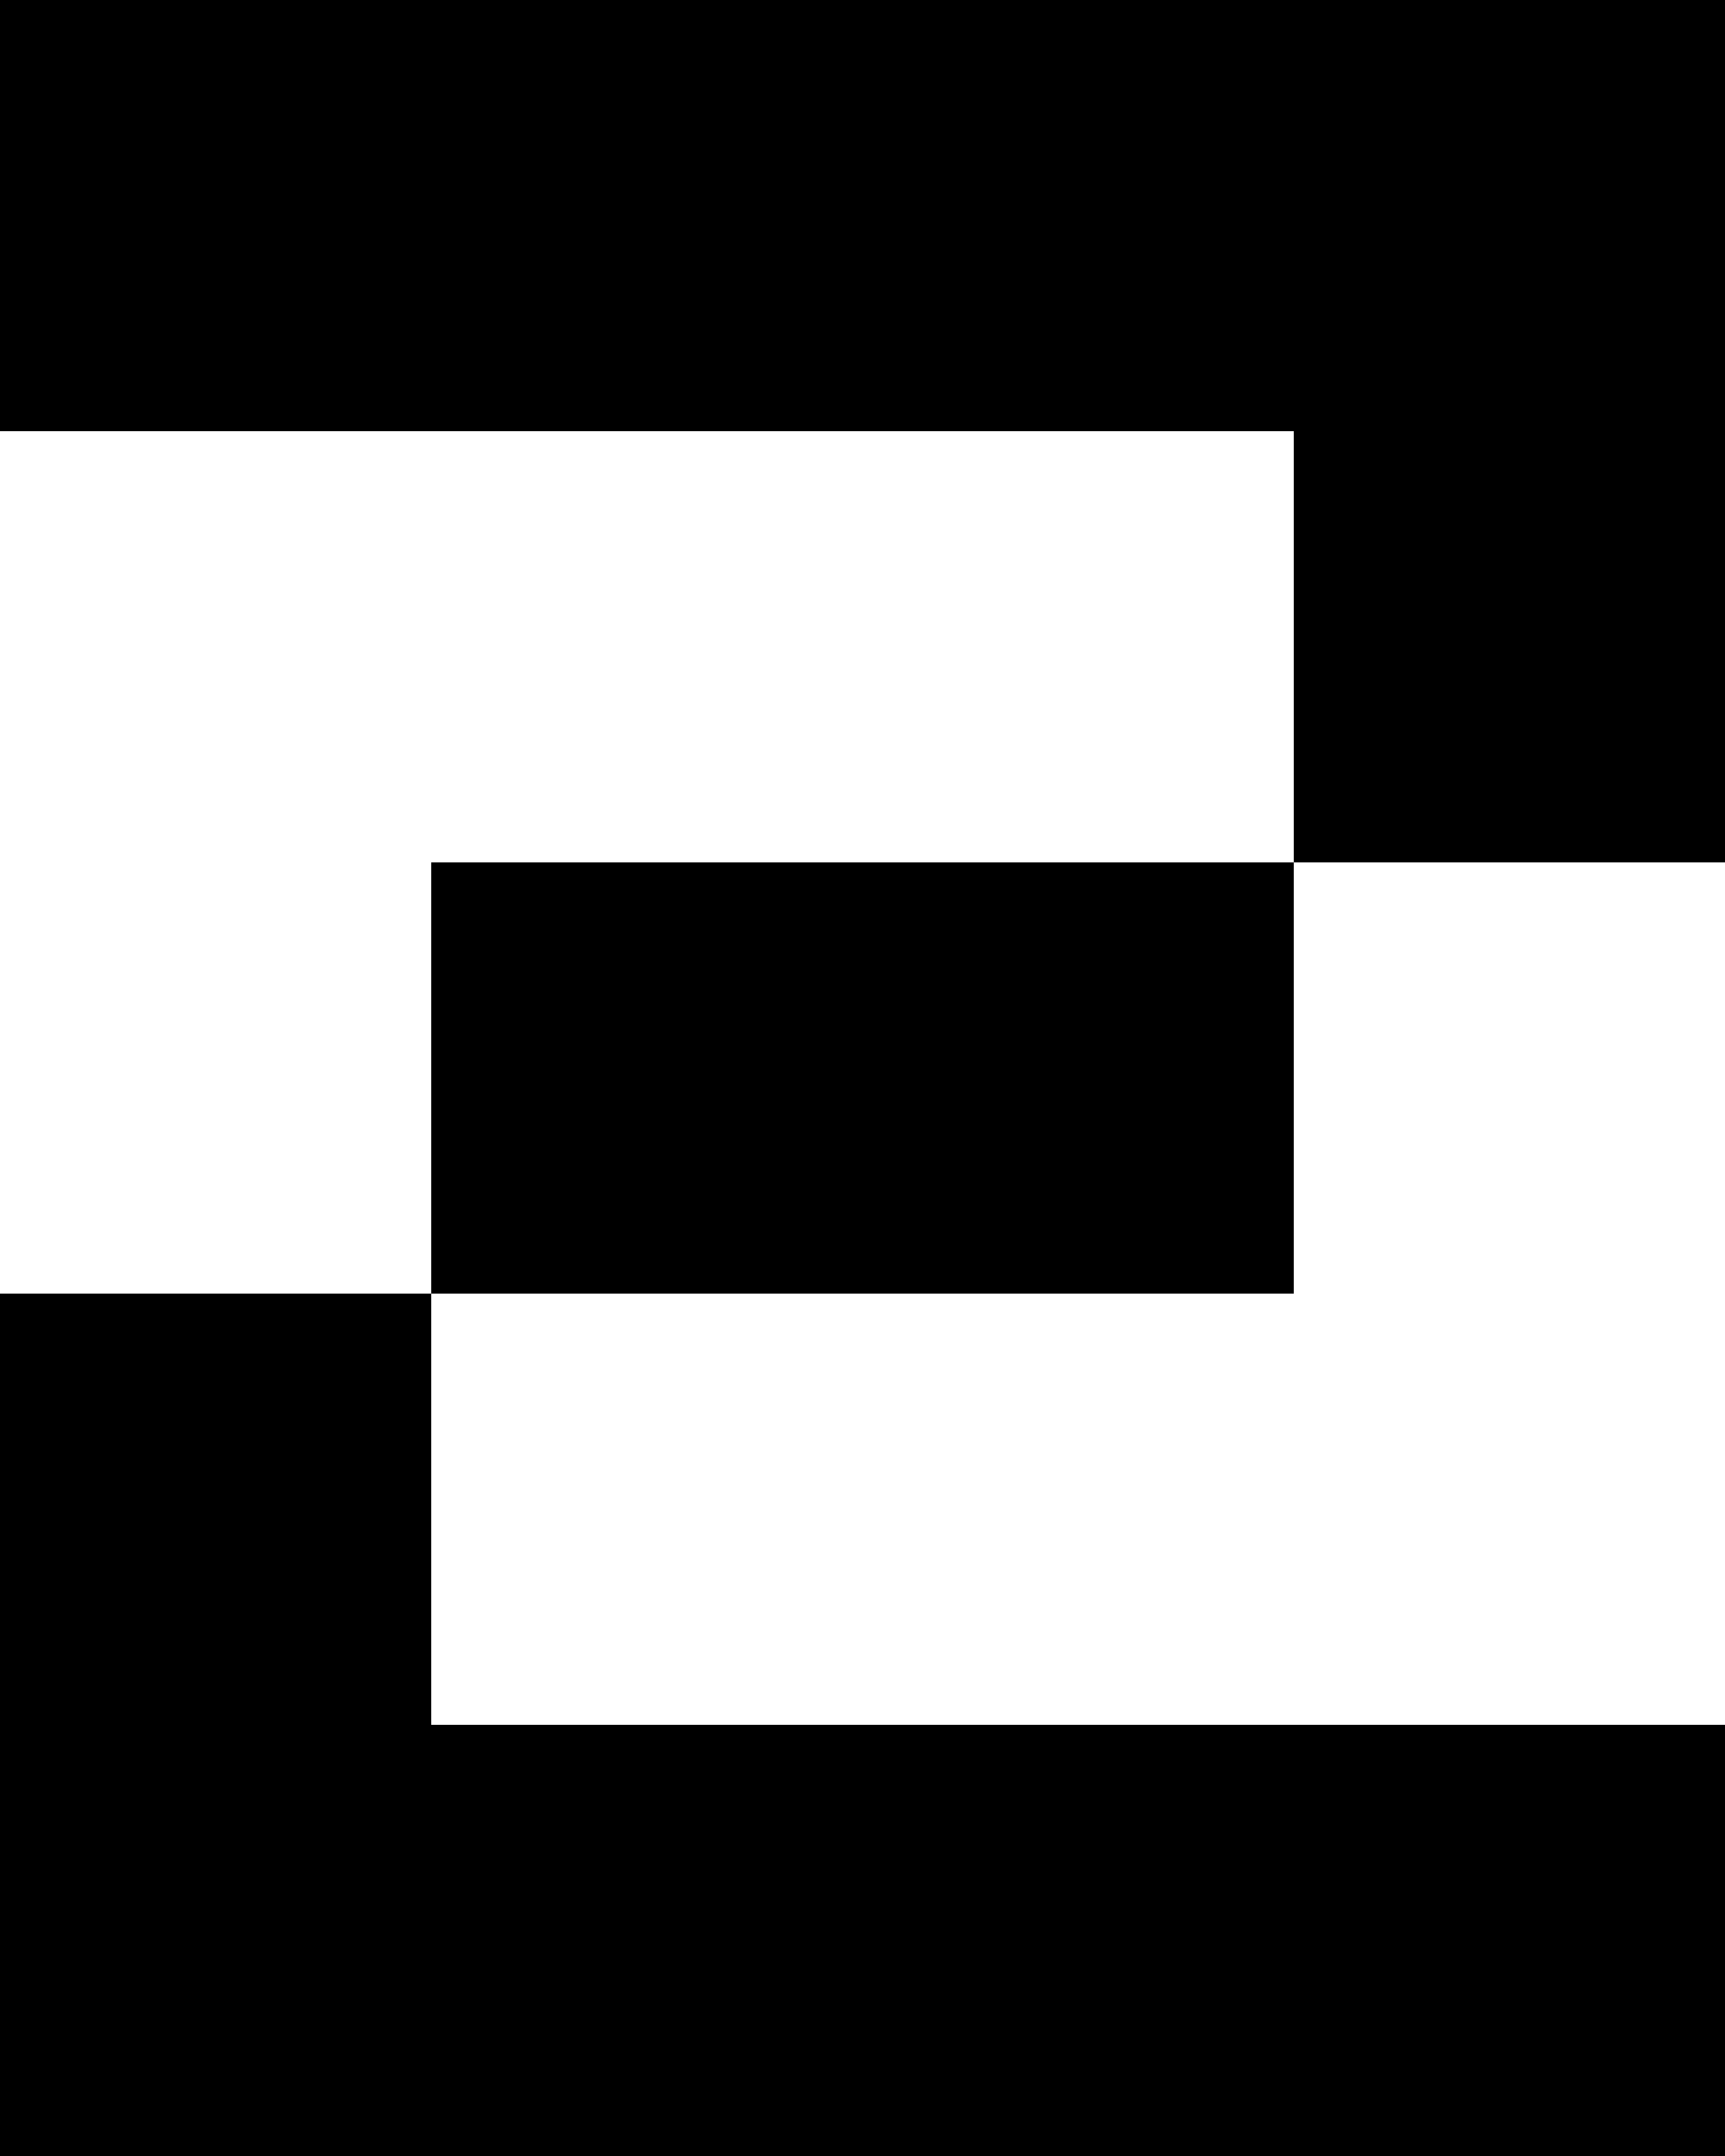
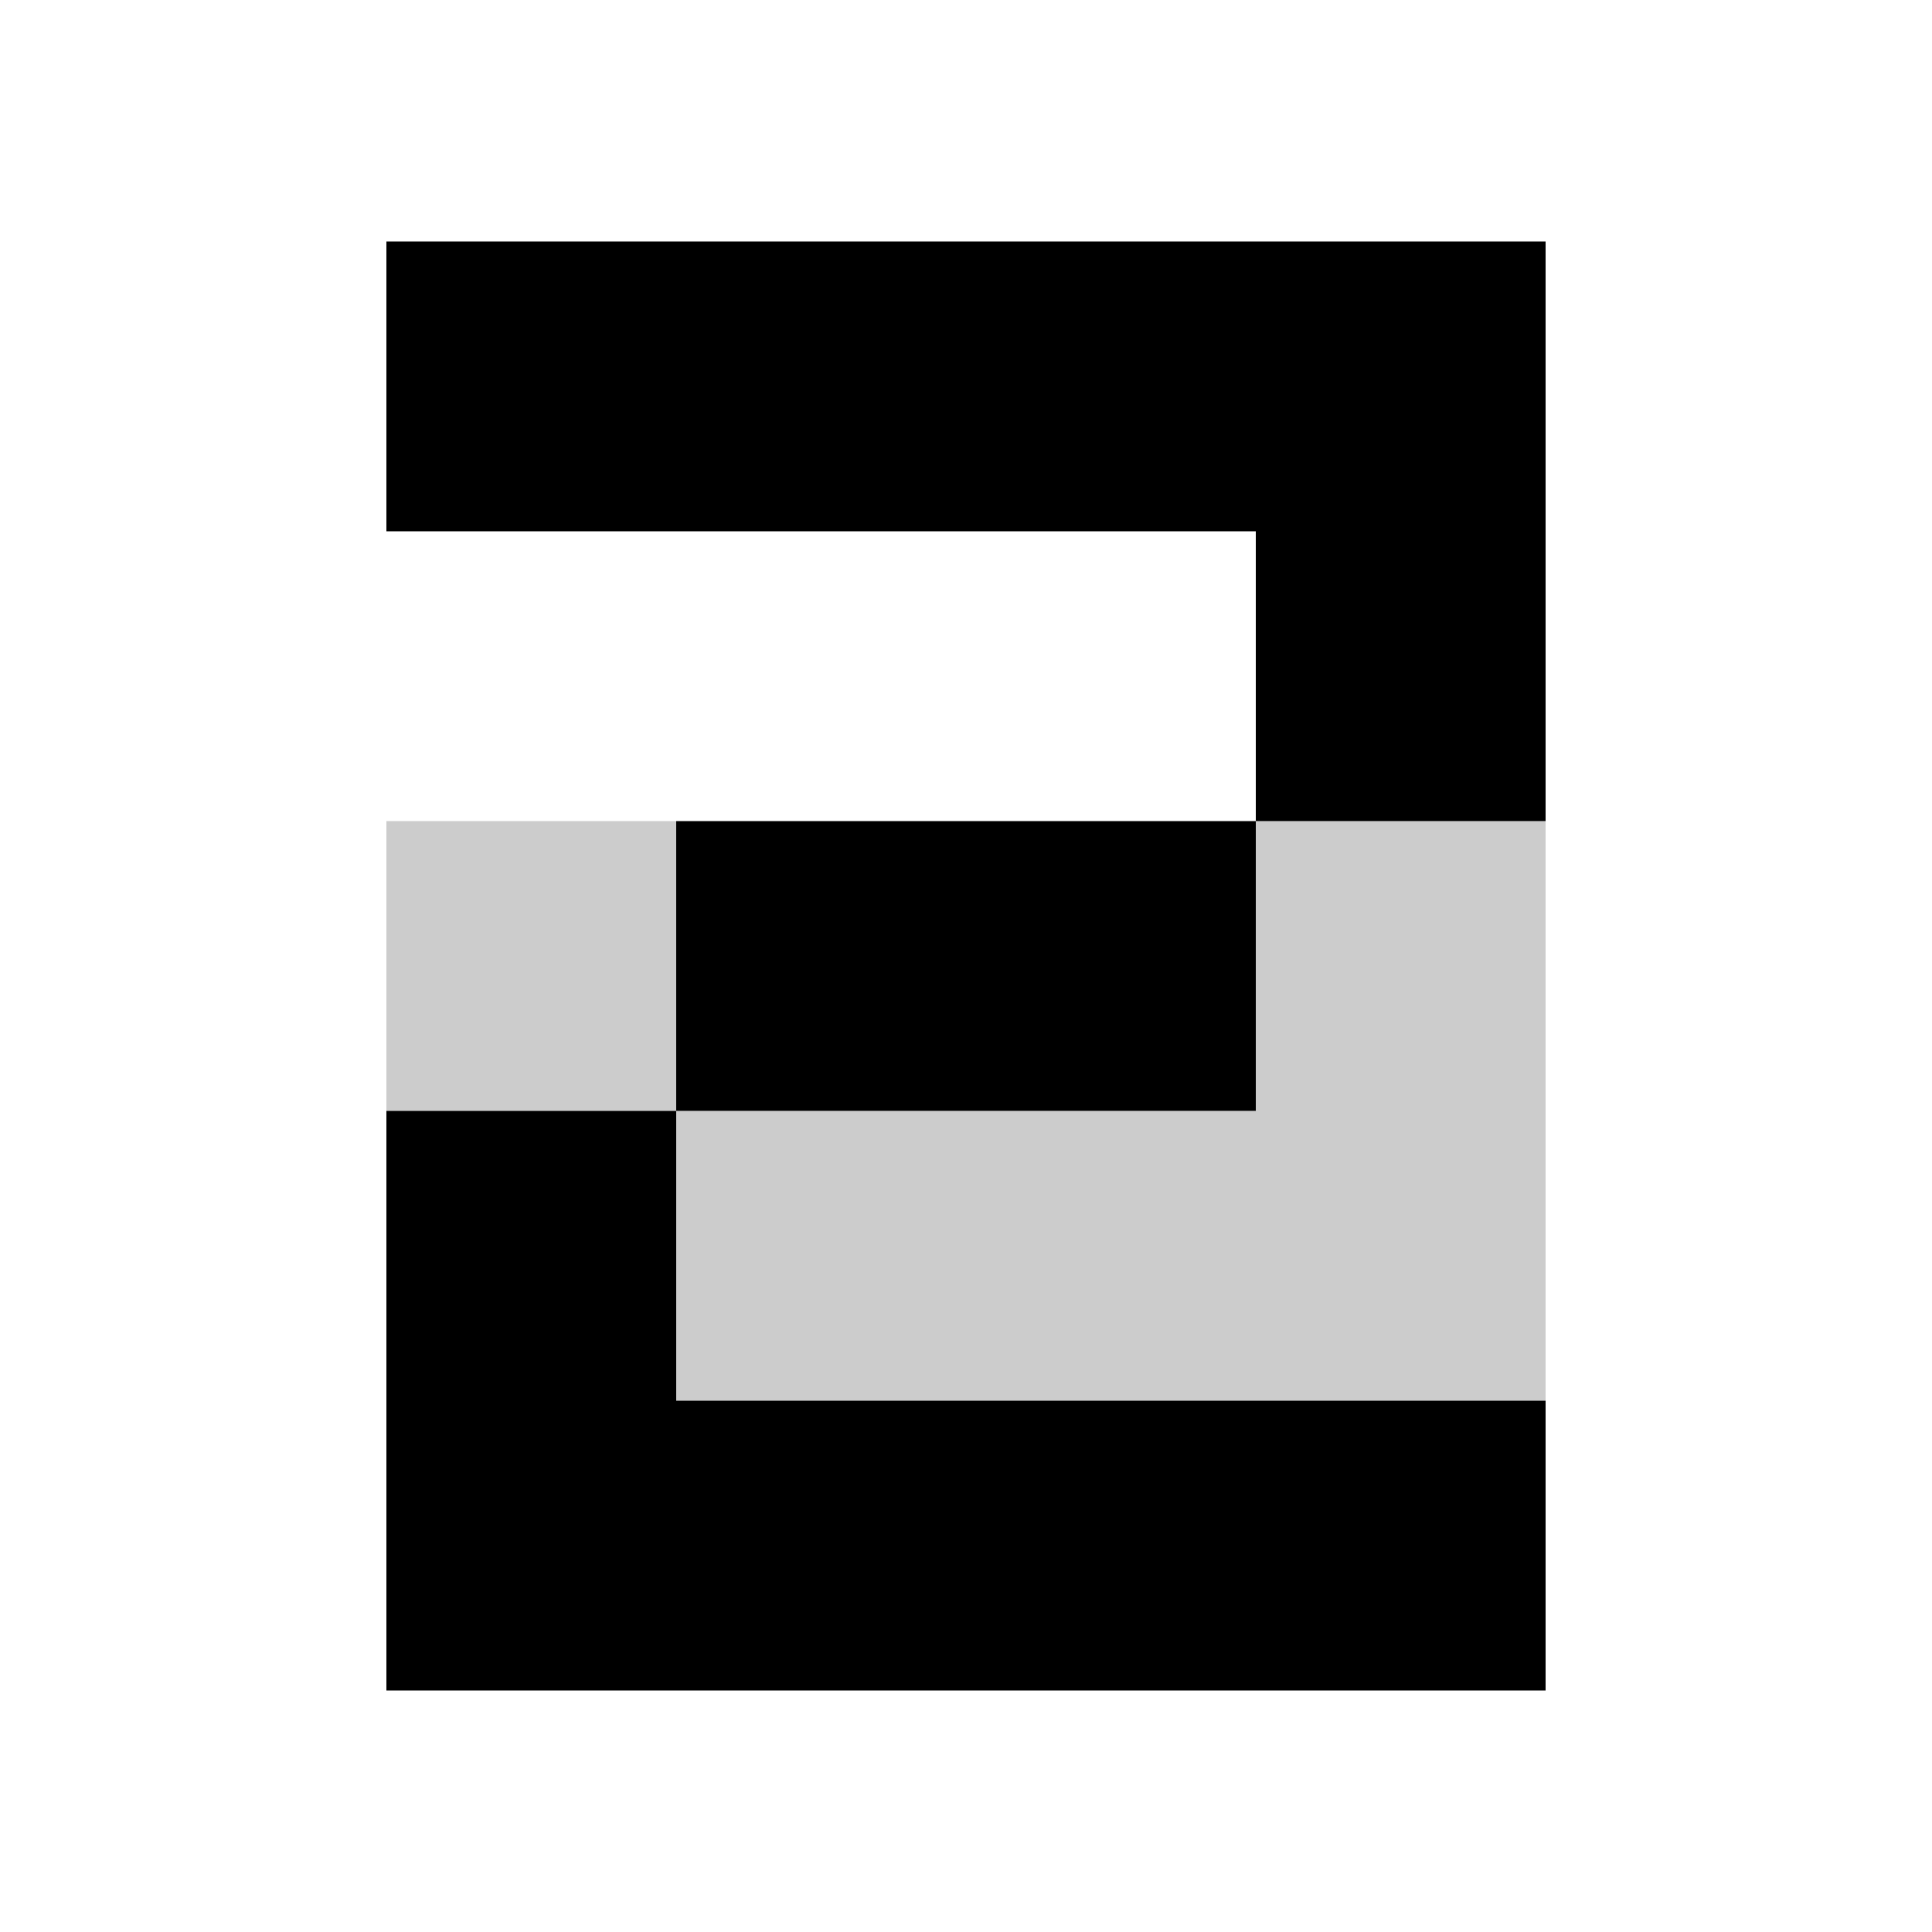
- <svg xmlns="http://www.w3.org/2000/svg" viewBox="0 0 160 200" fill="currentColor">
-   <path d="M40 160H160V200H0V120H40V160Z" />
-   <path d="M120 80V120H40V80H120Z" />
-   <path d="M160 80H120V40H0V0H160V80Z" />
+ <svg xmlns="http://www.w3.org/2000/svg" width="24" height="24" viewBox="0 0 24 24" fill="none">
+   <path opacity="0.2" d="M19.2 17.4H8.4V13.8H15.6V10.2H19.2V17.4ZM8.4 13.8H4.8V10.2H8.4V13.8Z" fill="currentColor" />
+   <path d="M8.4 17.4H19.2V21H4.8V13.8H8.4V17.4ZM15.6 10.2V13.8H8.4V10.2H15.6ZM19.2 10.2H15.6V6.6H4.8V3H19.2V10.2Z" fill="currentColor" />
</svg>
